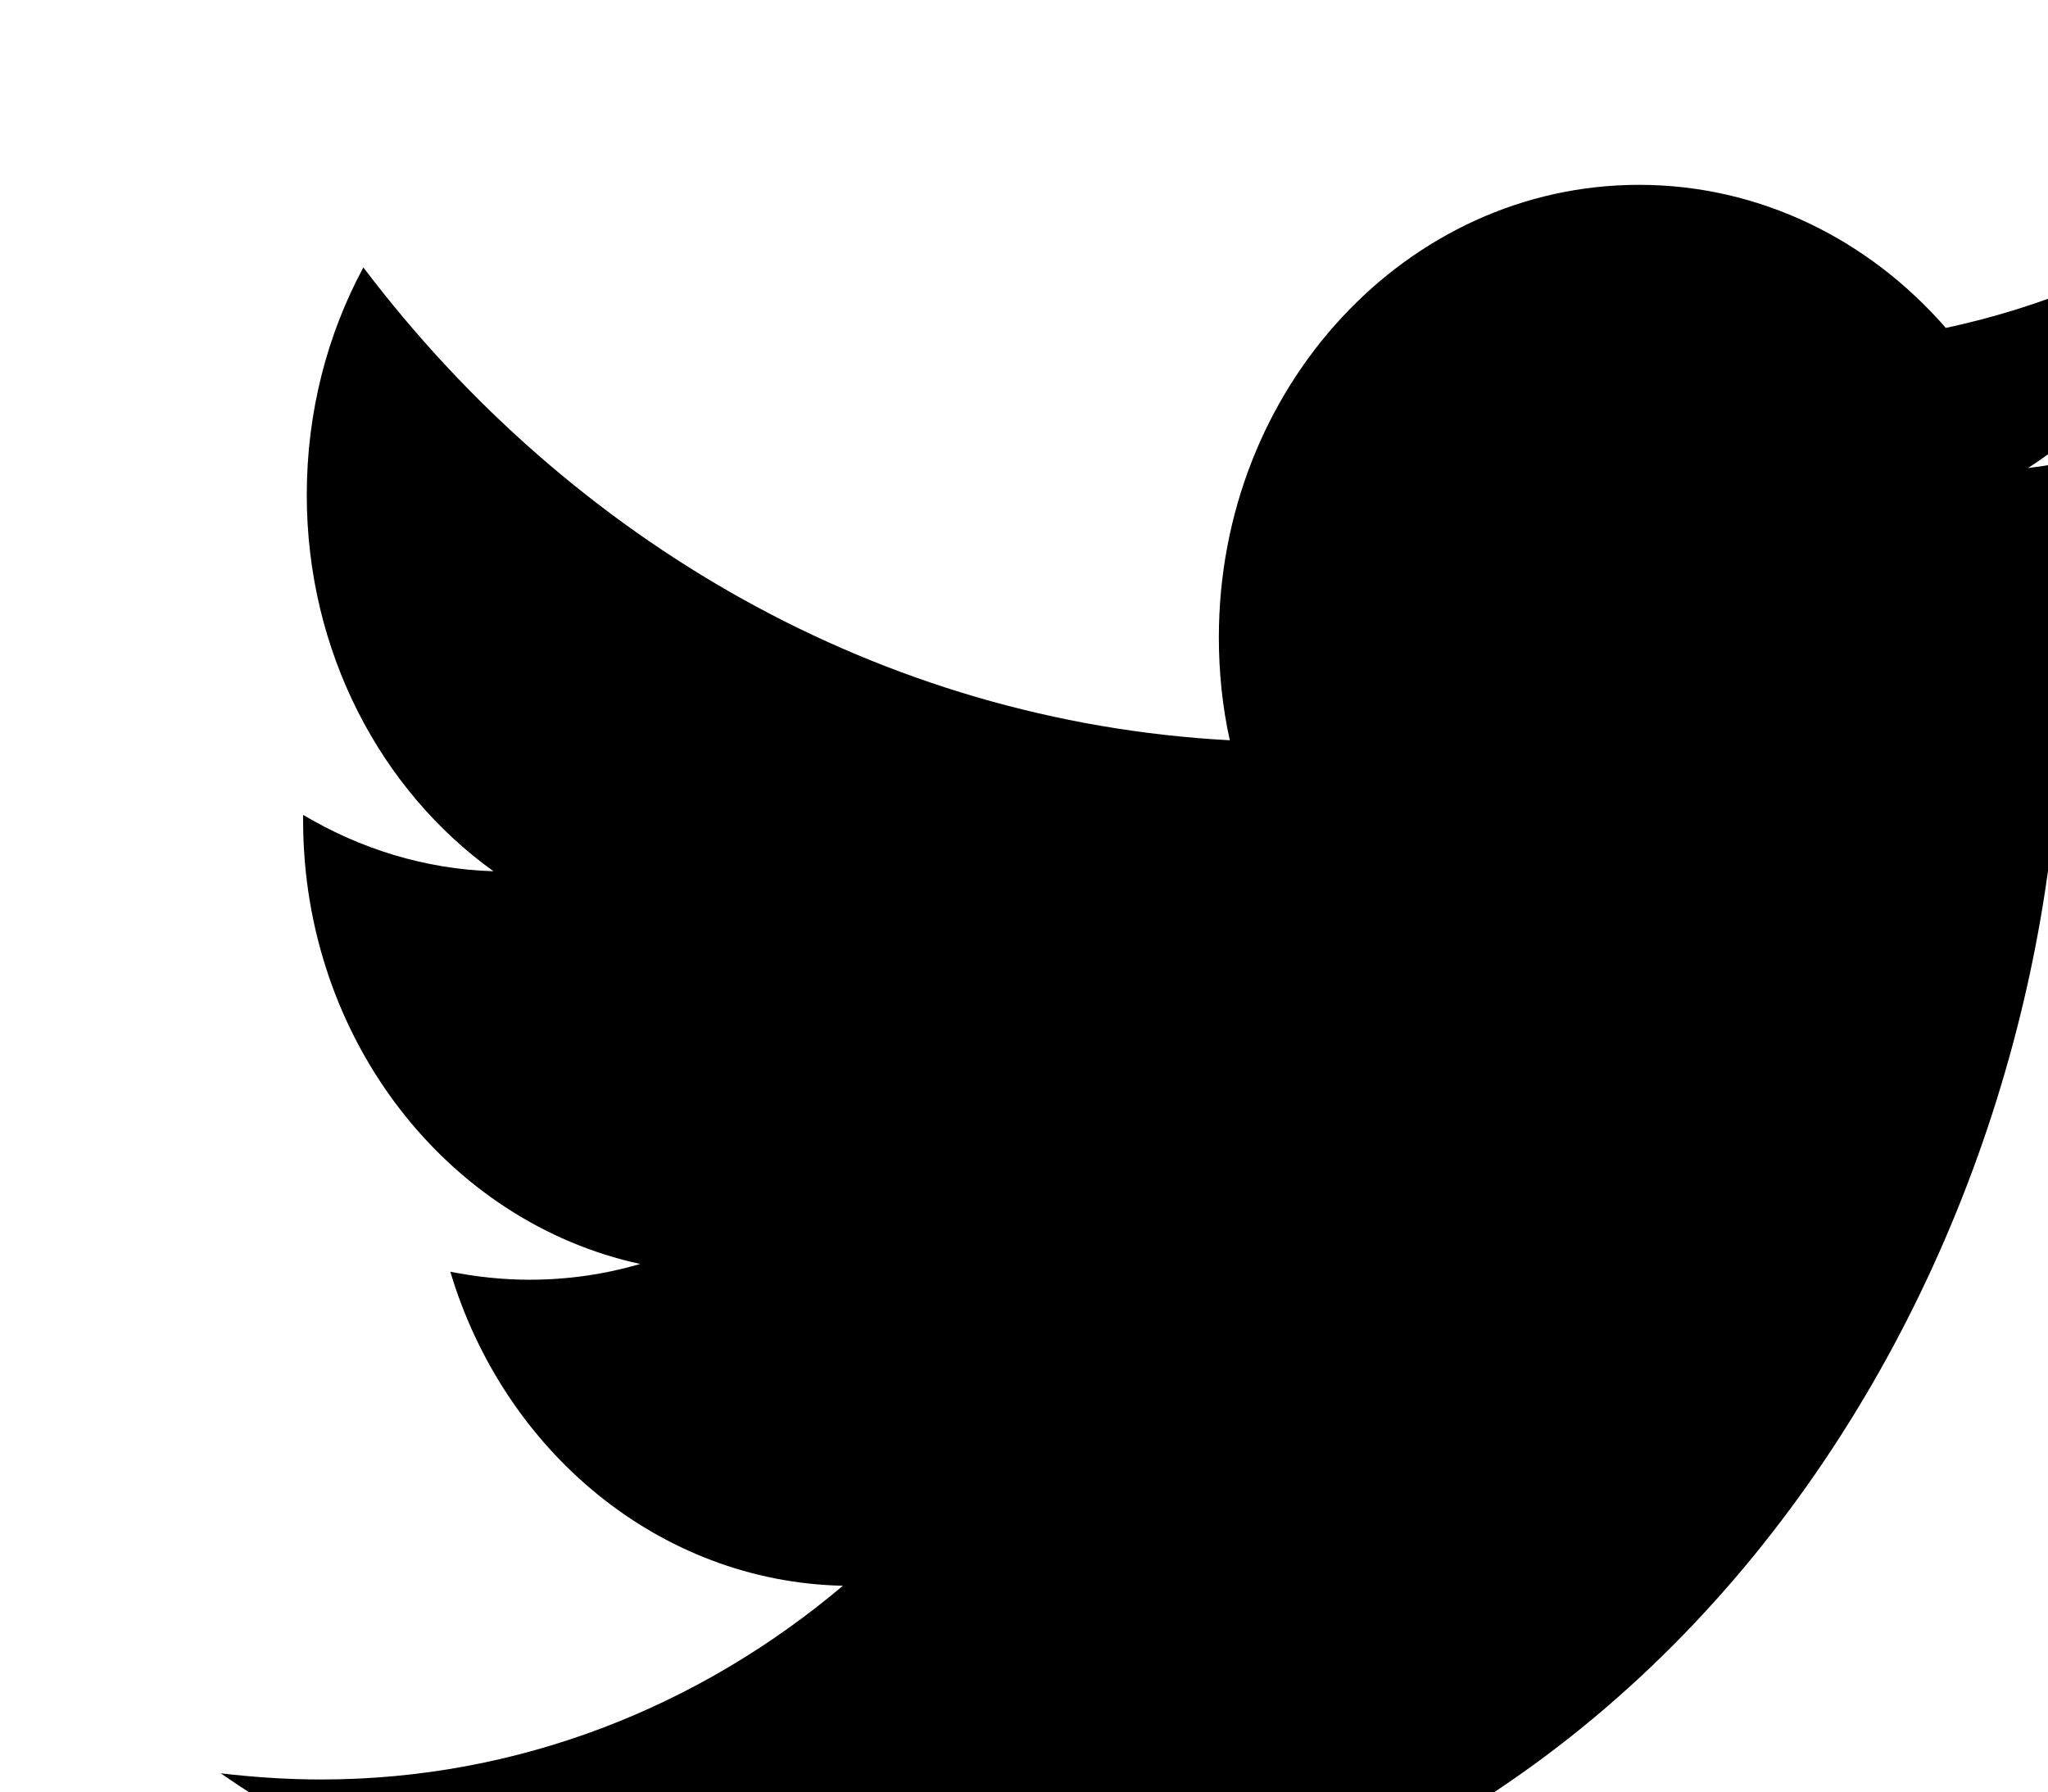
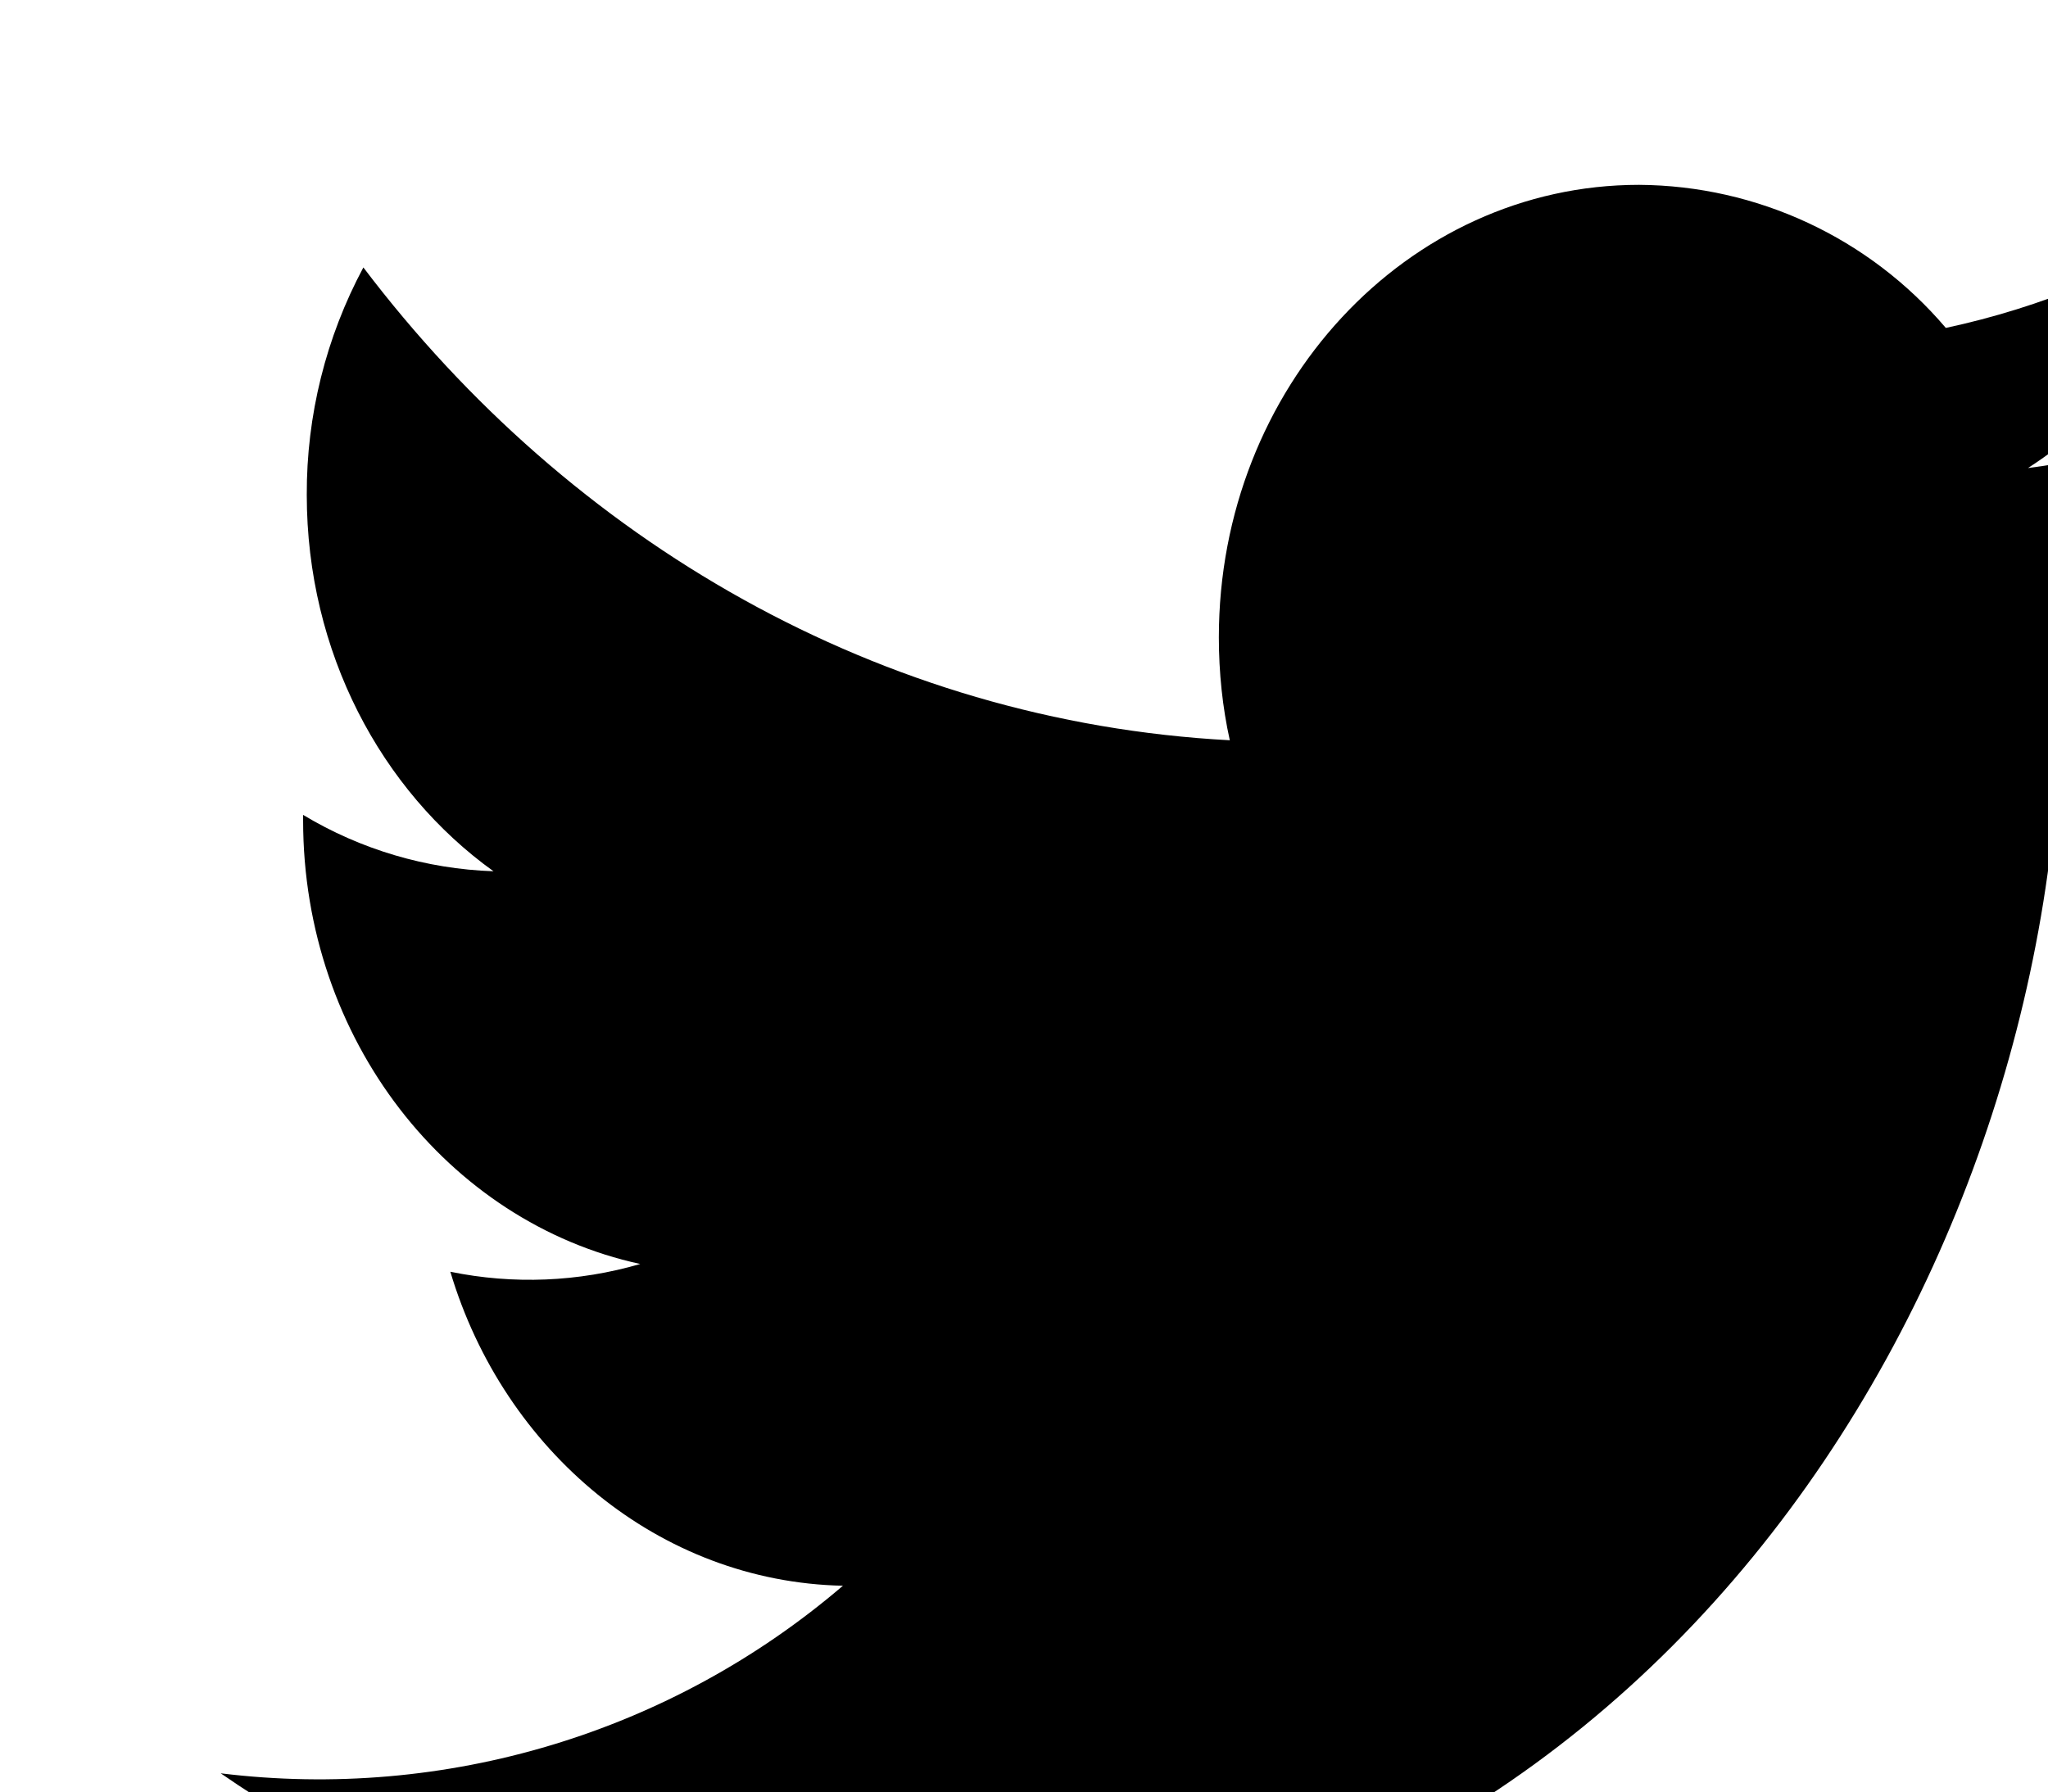
- <svg xmlns="http://www.w3.org/2000/svg" viewbox="0 0 10 9">
-   <path d="M9.695,0.955 C9.339,1.182 8.945,1.347 8.525,1.437 C8.189,1.051 7.711,0.810 7.181,0.810 C6.164,0.810 5.340,1.698 5.340,2.793 C5.340,2.947 5.356,3.100 5.388,3.244 C3.857,3.162 2.501,2.372 1.592,1.172 C1.434,1.465 1.344,1.805 1.344,2.169 C1.344,2.857 1.669,3.464 2.162,3.818 C1.861,3.809 1.577,3.719 1.328,3.571 L1.328,3.595 C1.328,4.556 1.963,5.356 2.805,5.539 C2.651,5.584 2.488,5.608 2.320,5.608 C2.201,5.608 2.086,5.595 1.973,5.573 C2.208,6.360 2.888,6.932 3.693,6.949 C3.063,7.481 2.269,7.798 1.407,7.798 C1.258,7.798 1.111,7.788 0.967,7.771 C1.782,8.334 2.750,8.661 3.790,8.661 C7.176,8.661 9.028,5.641 9.028,3.021 L9.022,2.764 C9.383,2.486 9.696,2.137 9.943,1.740 C9.612,1.896 9.258,2.004 8.885,2.051 C9.266,1.806 9.557,1.417 9.695,0.955 Z" />
+ <svg xmlns="http://www.w3.org/2000/svg">
+   <path d="M9.695.955c-.356.227-.75.392-1.17.482A1.779 1.779 0 007.181.81c-1.017 0-1.841.888-1.841 1.983 0 .154.016.307.048.451-1.531-.082-2.887-.872-3.796-2.072a2.095 2.095 0 00-.248.997c0 .688.325 1.295.818 1.649a1.731 1.731 0 01-.834-.247v.024c0 .961.635 1.761 1.477 1.944a1.728 1.728 0 01-.832.034c.235.787.915 1.359 1.72 1.376a3.529 3.529 0 01-2.726.822c.815.563 1.783.89 2.823.89 3.386 0 5.238-3.02 5.238-5.64l-.006-.257c.361-.278.674-.627.921-1.024a3.504 3.504 0 01-1.058.311c.381-.245.672-.634.81-1.096z" />
</svg>
